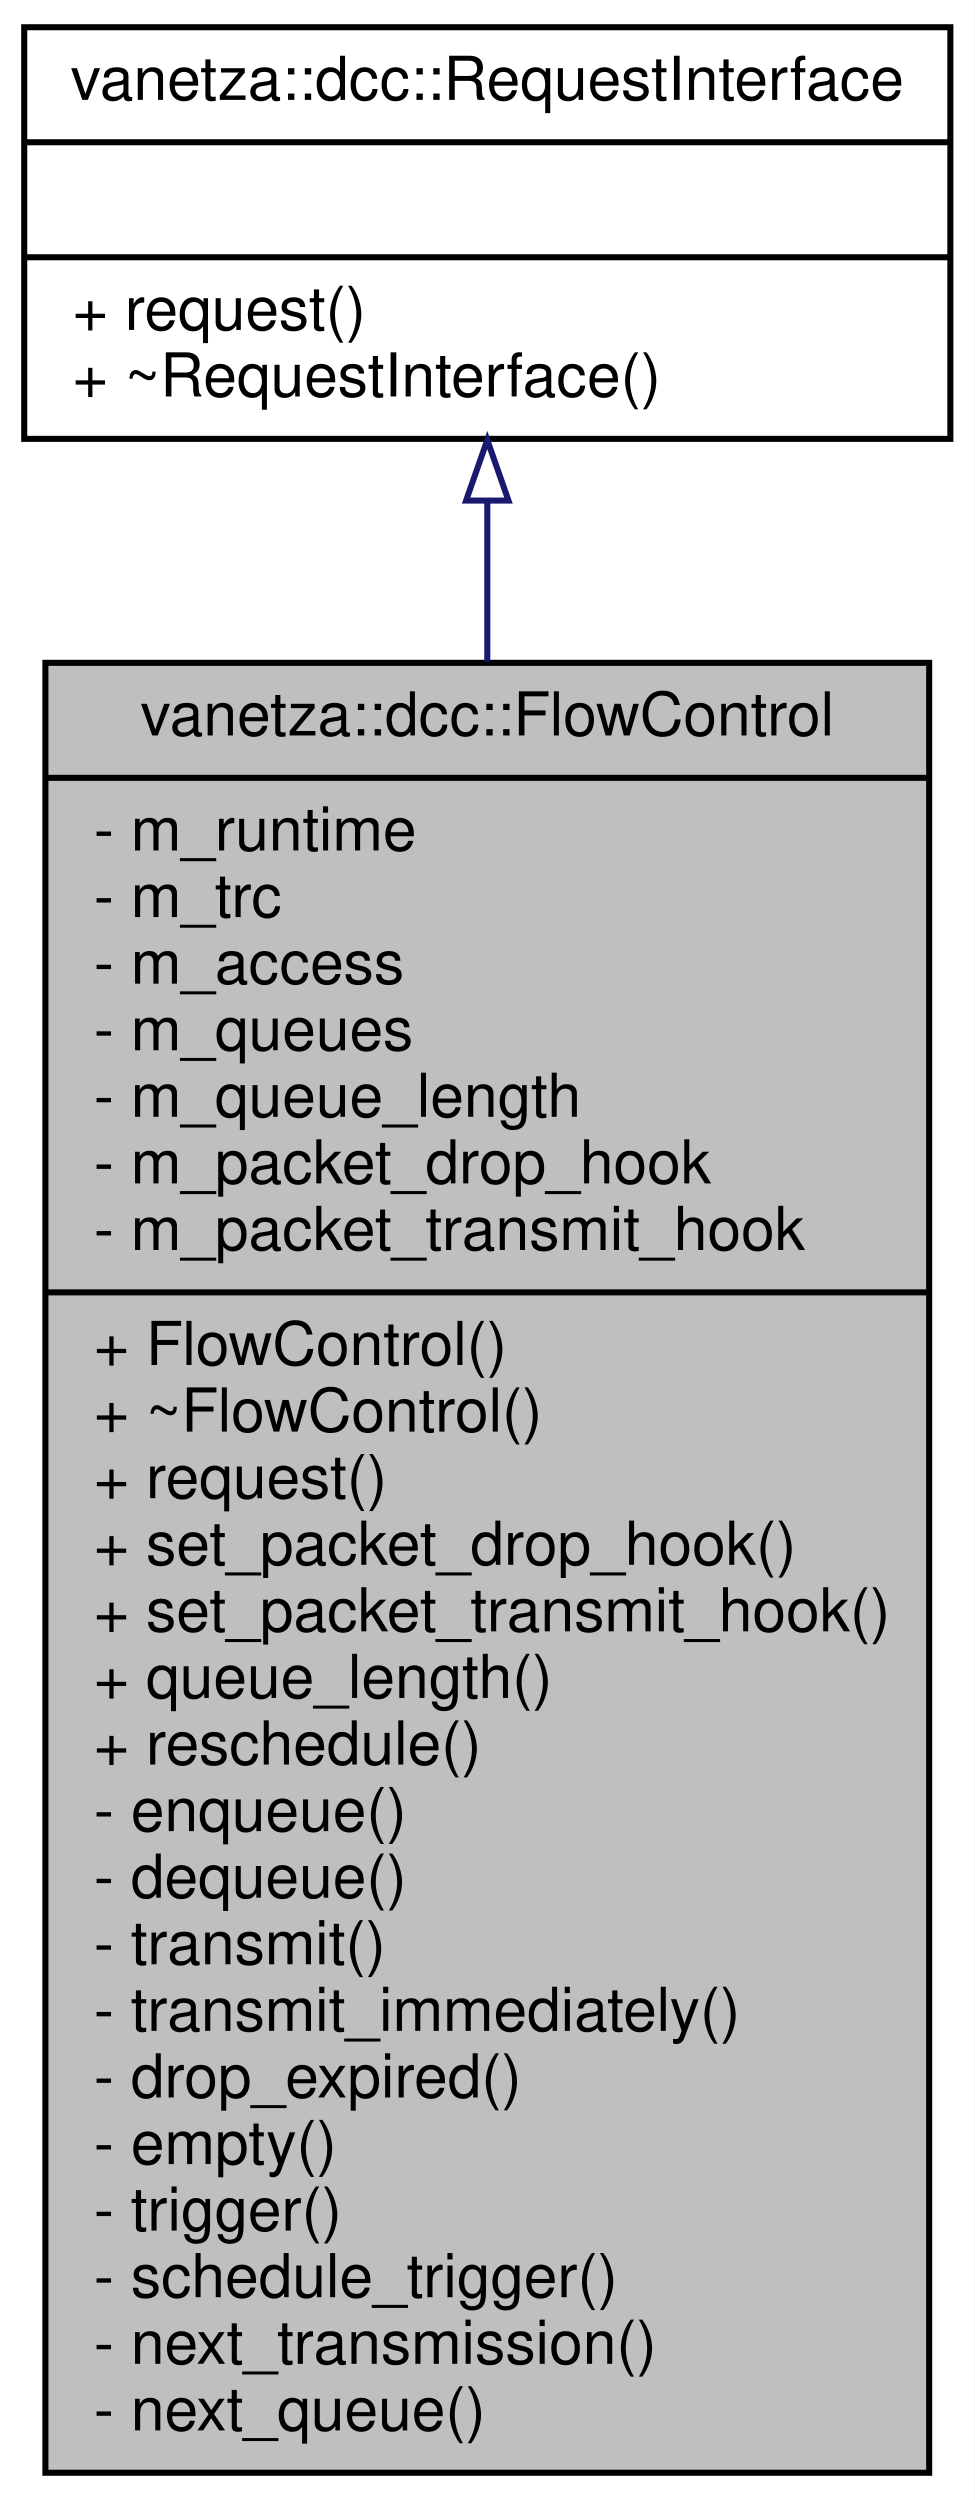
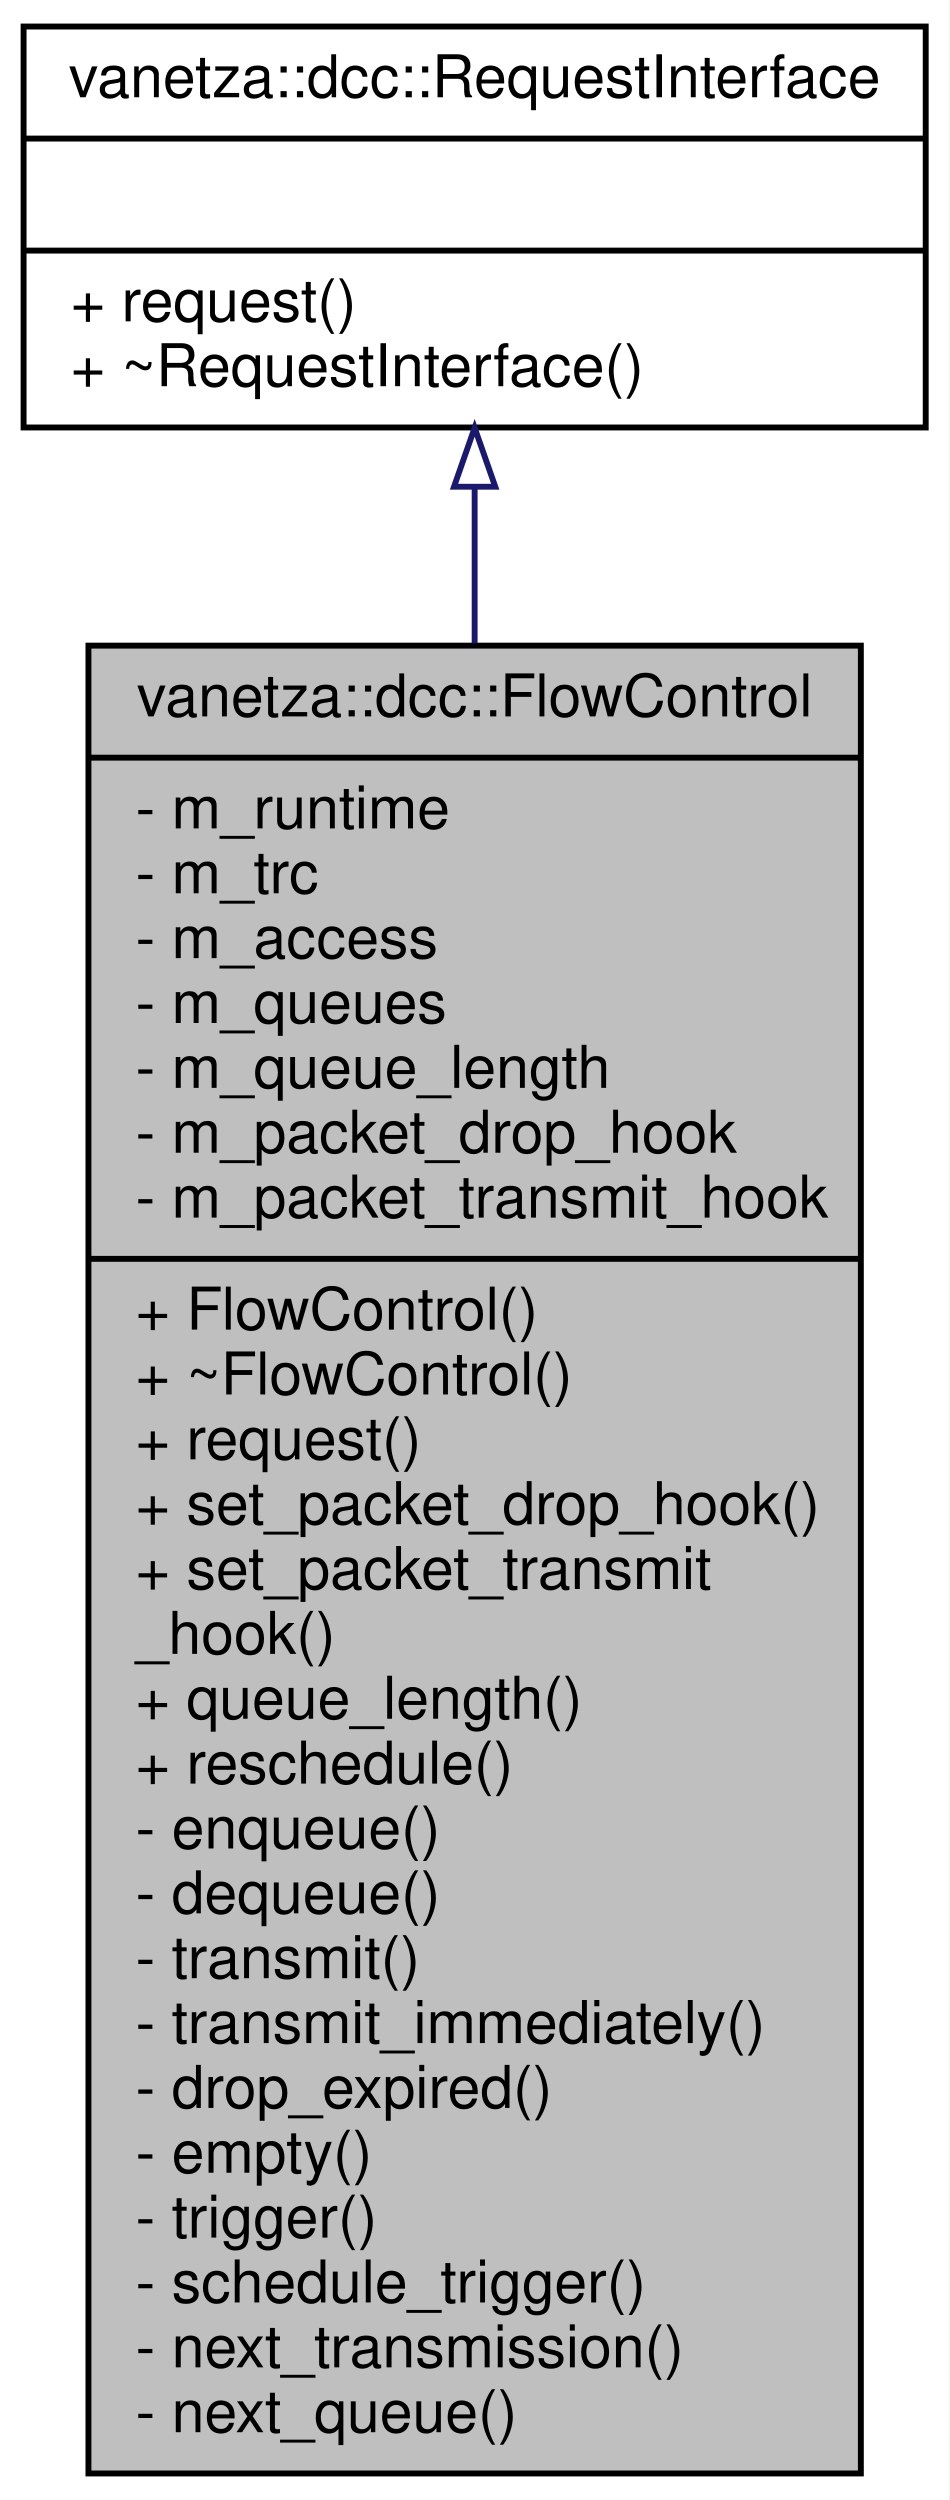
- <svg xmlns="http://www.w3.org/2000/svg" xmlns:xlink="http://www.w3.org/1999/xlink" width="161pt" height="413pt" viewBox="0.00 0.00 161.00 413.00">
-   <g id="graph0" class="graph" transform="scale(1 1) rotate(0) translate(4 409)">
-     <polygon fill="white" stroke="transparent" points="-4,4 -4,-409 157,-409 157,4 -4,4" />
+ <svg xmlns="http://www.w3.org/2000/svg" xmlns:xlink="http://www.w3.org/1999/xlink" width="161pt" height="424pt" viewBox="0.00 0.00 161.00 424.00">
+   <g id="graph0" class="graph" transform="scale(1 1) rotate(0) translate(4 420)">
+     <polygon fill="white" stroke="transparent" points="-4,4 -4,-420 157,-420 157,4 -4,4" />
    <g id="node1" class="node">
      <g id="a_node1">
        <a xlink:title=" ">
-           <polygon fill="#bfbfbf" stroke="black" points="3.5,-0.5 3.5,-299.5 149.5,-299.5 149.5,-0.5 3.5,-0.5" />
-           <text text-anchor="middle" x="76.5" y="-287.5" font-family="Helvetica,sans-Serif" font-size="10.00">vanetza::dcc::FlowControl</text>
-           <polyline fill="none" stroke="black" points="3.5,-280.5 149.5,-280.5 " />
-           <text text-anchor="start" x="11.5" y="-268.5" font-family="Helvetica,sans-Serif" font-size="10.00">- m_runtime</text>
-           <text text-anchor="start" x="11.5" y="-257.5" font-family="Helvetica,sans-Serif" font-size="10.00">- m_trc</text>
-           <text text-anchor="start" x="11.5" y="-246.5" font-family="Helvetica,sans-Serif" font-size="10.00">- m_access</text>
-           <text text-anchor="start" x="11.5" y="-235.5" font-family="Helvetica,sans-Serif" font-size="10.00">- m_queues</text>
-           <text text-anchor="start" x="11.5" y="-224.5" font-family="Helvetica,sans-Serif" font-size="10.00">- m_queue_length</text>
-           <text text-anchor="start" x="11.5" y="-213.5" font-family="Helvetica,sans-Serif" font-size="10.00">- m_packet_drop_hook</text>
-           <text text-anchor="start" x="11.5" y="-202.5" font-family="Helvetica,sans-Serif" font-size="10.00">- m_packet_transmit_hook</text>
-           <polyline fill="none" stroke="black" points="3.5,-195.5 149.5,-195.5 " />
-           <text text-anchor="start" x="11.5" y="-183.5" font-family="Helvetica,sans-Serif" font-size="10.00">+ FlowControl()</text>
-           <text text-anchor="start" x="11.5" y="-172.5" font-family="Helvetica,sans-Serif" font-size="10.00">+ ~FlowControl()</text>
-           <text text-anchor="start" x="11.5" y="-161.5" font-family="Helvetica,sans-Serif" font-size="10.00">+ request()</text>
-           <text text-anchor="start" x="11.5" y="-150.5" font-family="Helvetica,sans-Serif" font-size="10.00">+ set_packet_drop_hook()</text>
-           <text text-anchor="start" x="11.5" y="-139.5" font-family="Helvetica,sans-Serif" font-size="10.00">+ set_packet_transmit_hook()</text>
-           <text text-anchor="start" x="11.5" y="-128.5" font-family="Helvetica,sans-Serif" font-size="10.00">+ queue_length()</text>
-           <text text-anchor="start" x="11.5" y="-117.5" font-family="Helvetica,sans-Serif" font-size="10.00">+ reschedule()</text>
-           <text text-anchor="start" x="11.5" y="-106.5" font-family="Helvetica,sans-Serif" font-size="10.00">- enqueue()</text>
-           <text text-anchor="start" x="11.5" y="-95.5" font-family="Helvetica,sans-Serif" font-size="10.00">- dequeue()</text>
-           <text text-anchor="start" x="11.5" y="-84.5" font-family="Helvetica,sans-Serif" font-size="10.00">- transmit()</text>
-           <text text-anchor="start" x="11.5" y="-73.5" font-family="Helvetica,sans-Serif" font-size="10.00">- transmit_immediately()</text>
-           <text text-anchor="start" x="11.5" y="-62.5" font-family="Helvetica,sans-Serif" font-size="10.00">- drop_expired()</text>
-           <text text-anchor="start" x="11.5" y="-51.5" font-family="Helvetica,sans-Serif" font-size="10.00">- empty()</text>
-           <text text-anchor="start" x="11.5" y="-40.5" font-family="Helvetica,sans-Serif" font-size="10.00">- trigger()</text>
-           <text text-anchor="start" x="11.5" y="-29.5" font-family="Helvetica,sans-Serif" font-size="10.00">- schedule_trigger()</text>
-           <text text-anchor="start" x="11.5" y="-18.5" font-family="Helvetica,sans-Serif" font-size="10.00">- next_transmission()</text>
-           <text text-anchor="start" x="11.5" y="-7.5" font-family="Helvetica,sans-Serif" font-size="10.00">- next_queue()</text>
+           <polygon fill="#bfbfbf" stroke="black" points="11,-0.5 11,-310.5 142,-310.5 142,-0.5 11,-0.5" />
+           <text text-anchor="middle" x="76.5" y="-298.5" font-family="Helvetica,sans-Serif" font-size="10.00">vanetza::dcc::FlowControl</text>
+           <polyline fill="none" stroke="black" points="11,-291.5 142,-291.5 " />
+           <text text-anchor="start" x="19" y="-279.5" font-family="Helvetica,sans-Serif" font-size="10.00">- m_runtime</text>
+           <text text-anchor="start" x="19" y="-268.5" font-family="Helvetica,sans-Serif" font-size="10.00">- m_trc</text>
+           <text text-anchor="start" x="19" y="-257.5" font-family="Helvetica,sans-Serif" font-size="10.00">- m_access</text>
+           <text text-anchor="start" x="19" y="-246.5" font-family="Helvetica,sans-Serif" font-size="10.00">- m_queues</text>
+           <text text-anchor="start" x="19" y="-235.5" font-family="Helvetica,sans-Serif" font-size="10.00">- m_queue_length</text>
+           <text text-anchor="start" x="19" y="-224.5" font-family="Helvetica,sans-Serif" font-size="10.00">- m_packet_drop_hook</text>
+           <text text-anchor="start" x="19" y="-213.5" font-family="Helvetica,sans-Serif" font-size="10.00">- m_packet_transmit_hook</text>
+           <polyline fill="none" stroke="black" points="11,-206.5 142,-206.5 " />
+           <text text-anchor="start" x="19" y="-194.5" font-family="Helvetica,sans-Serif" font-size="10.00">+ FlowControl()</text>
+           <text text-anchor="start" x="19" y="-183.5" font-family="Helvetica,sans-Serif" font-size="10.00">+ ~FlowControl()</text>
+           <text text-anchor="start" x="19" y="-172.5" font-family="Helvetica,sans-Serif" font-size="10.00">+ request()</text>
+           <text text-anchor="start" x="19" y="-161.5" font-family="Helvetica,sans-Serif" font-size="10.00">+ set_packet_drop_hook()</text>
+           <text text-anchor="start" x="19" y="-150.5" font-family="Helvetica,sans-Serif" font-size="10.00">+ set_packet_transmit</text>
+           <text text-anchor="start" x="19" y="-139.5" font-family="Helvetica,sans-Serif" font-size="10.00">_hook()</text>
+           <text text-anchor="start" x="19" y="-128.5" font-family="Helvetica,sans-Serif" font-size="10.00">+ queue_length()</text>
+           <text text-anchor="start" x="19" y="-117.5" font-family="Helvetica,sans-Serif" font-size="10.00">+ reschedule()</text>
+           <text text-anchor="start" x="19" y="-106.5" font-family="Helvetica,sans-Serif" font-size="10.00">- enqueue()</text>
+           <text text-anchor="start" x="19" y="-95.5" font-family="Helvetica,sans-Serif" font-size="10.00">- dequeue()</text>
+           <text text-anchor="start" x="19" y="-84.5" font-family="Helvetica,sans-Serif" font-size="10.00">- transmit()</text>
+           <text text-anchor="start" x="19" y="-73.5" font-family="Helvetica,sans-Serif" font-size="10.00">- transmit_immediately()</text>
+           <text text-anchor="start" x="19" y="-62.5" font-family="Helvetica,sans-Serif" font-size="10.00">- drop_expired()</text>
+           <text text-anchor="start" x="19" y="-51.5" font-family="Helvetica,sans-Serif" font-size="10.00">- empty()</text>
+           <text text-anchor="start" x="19" y="-40.5" font-family="Helvetica,sans-Serif" font-size="10.00">- trigger()</text>
+           <text text-anchor="start" x="19" y="-29.5" font-family="Helvetica,sans-Serif" font-size="10.00">- schedule_trigger()</text>
+           <text text-anchor="start" x="19" y="-18.5" font-family="Helvetica,sans-Serif" font-size="10.00">- next_transmission()</text>
+           <text text-anchor="start" x="19" y="-7.5" font-family="Helvetica,sans-Serif" font-size="10.00">- next_queue()</text>
        </a>
      </g>
    </g>
    <g id="node2" class="node">
      <g id="a_node2">
        <a xlink:href="../../db/d5b/classvanetza_1_1dcc_1_1RequestInterface.html" target="_top" xlink:title=" ">
-           <polygon fill="white" stroke="black" points="0,-336.5 0,-404.5 153,-404.5 153,-336.5 0,-336.5" />
-           <text text-anchor="middle" x="76.5" y="-392.5" font-family="Helvetica,sans-Serif" font-size="10.00">vanetza::dcc::RequestInterface</text>
-           <polyline fill="none" stroke="black" points="0,-385.5 153,-385.5 " />
-           <text text-anchor="middle" x="76.5" y="-373.5" font-family="Helvetica,sans-Serif" font-size="10.00"> </text>
-           <polyline fill="none" stroke="black" points="0,-366.5 153,-366.5 " />
-           <text text-anchor="start" x="8" y="-354.5" font-family="Helvetica,sans-Serif" font-size="10.00">+ request()</text>
-           <text text-anchor="start" x="8" y="-343.5" font-family="Helvetica,sans-Serif" font-size="10.00">+ ~RequestInterface()</text>
+           <polygon fill="white" stroke="black" points="0,-347.5 0,-415.5 153,-415.5 153,-347.5 0,-347.5" />
+           <text text-anchor="middle" x="76.5" y="-403.5" font-family="Helvetica,sans-Serif" font-size="10.00">vanetza::dcc::RequestInterface</text>
+           <polyline fill="none" stroke="black" points="0,-396.5 153,-396.5 " />
+           <text text-anchor="middle" x="76.5" y="-384.5" font-family="Helvetica,sans-Serif" font-size="10.00"> </text>
+           <polyline fill="none" stroke="black" points="0,-377.5 153,-377.5 " />
+           <text text-anchor="start" x="8" y="-365.5" font-family="Helvetica,sans-Serif" font-size="10.00">+ request()</text>
+           <text text-anchor="start" x="8" y="-354.5" font-family="Helvetica,sans-Serif" font-size="10.00">+ ~RequestInterface()</text>
        </a>
      </g>
    </g>
    <g id="edge1" class="edge">
-       <path fill="none" stroke="midnightblue" d="M76.5,-326.1C76.5,-317.97 76.5,-309.06 76.5,-299.71" />
-       <polygon fill="none" stroke="midnightblue" points="73,-326.31 76.5,-336.31 80,-326.31 73,-326.31" />
+       <path fill="none" stroke="midnightblue" d="M76.5,-337.26C76.5,-329.15 76.5,-320.26 76.5,-310.9" />
+       <polygon fill="none" stroke="midnightblue" points="73,-337.45 76.5,-347.45 80,-337.45 73,-337.45" />
    </g>
  </g>
</svg>
